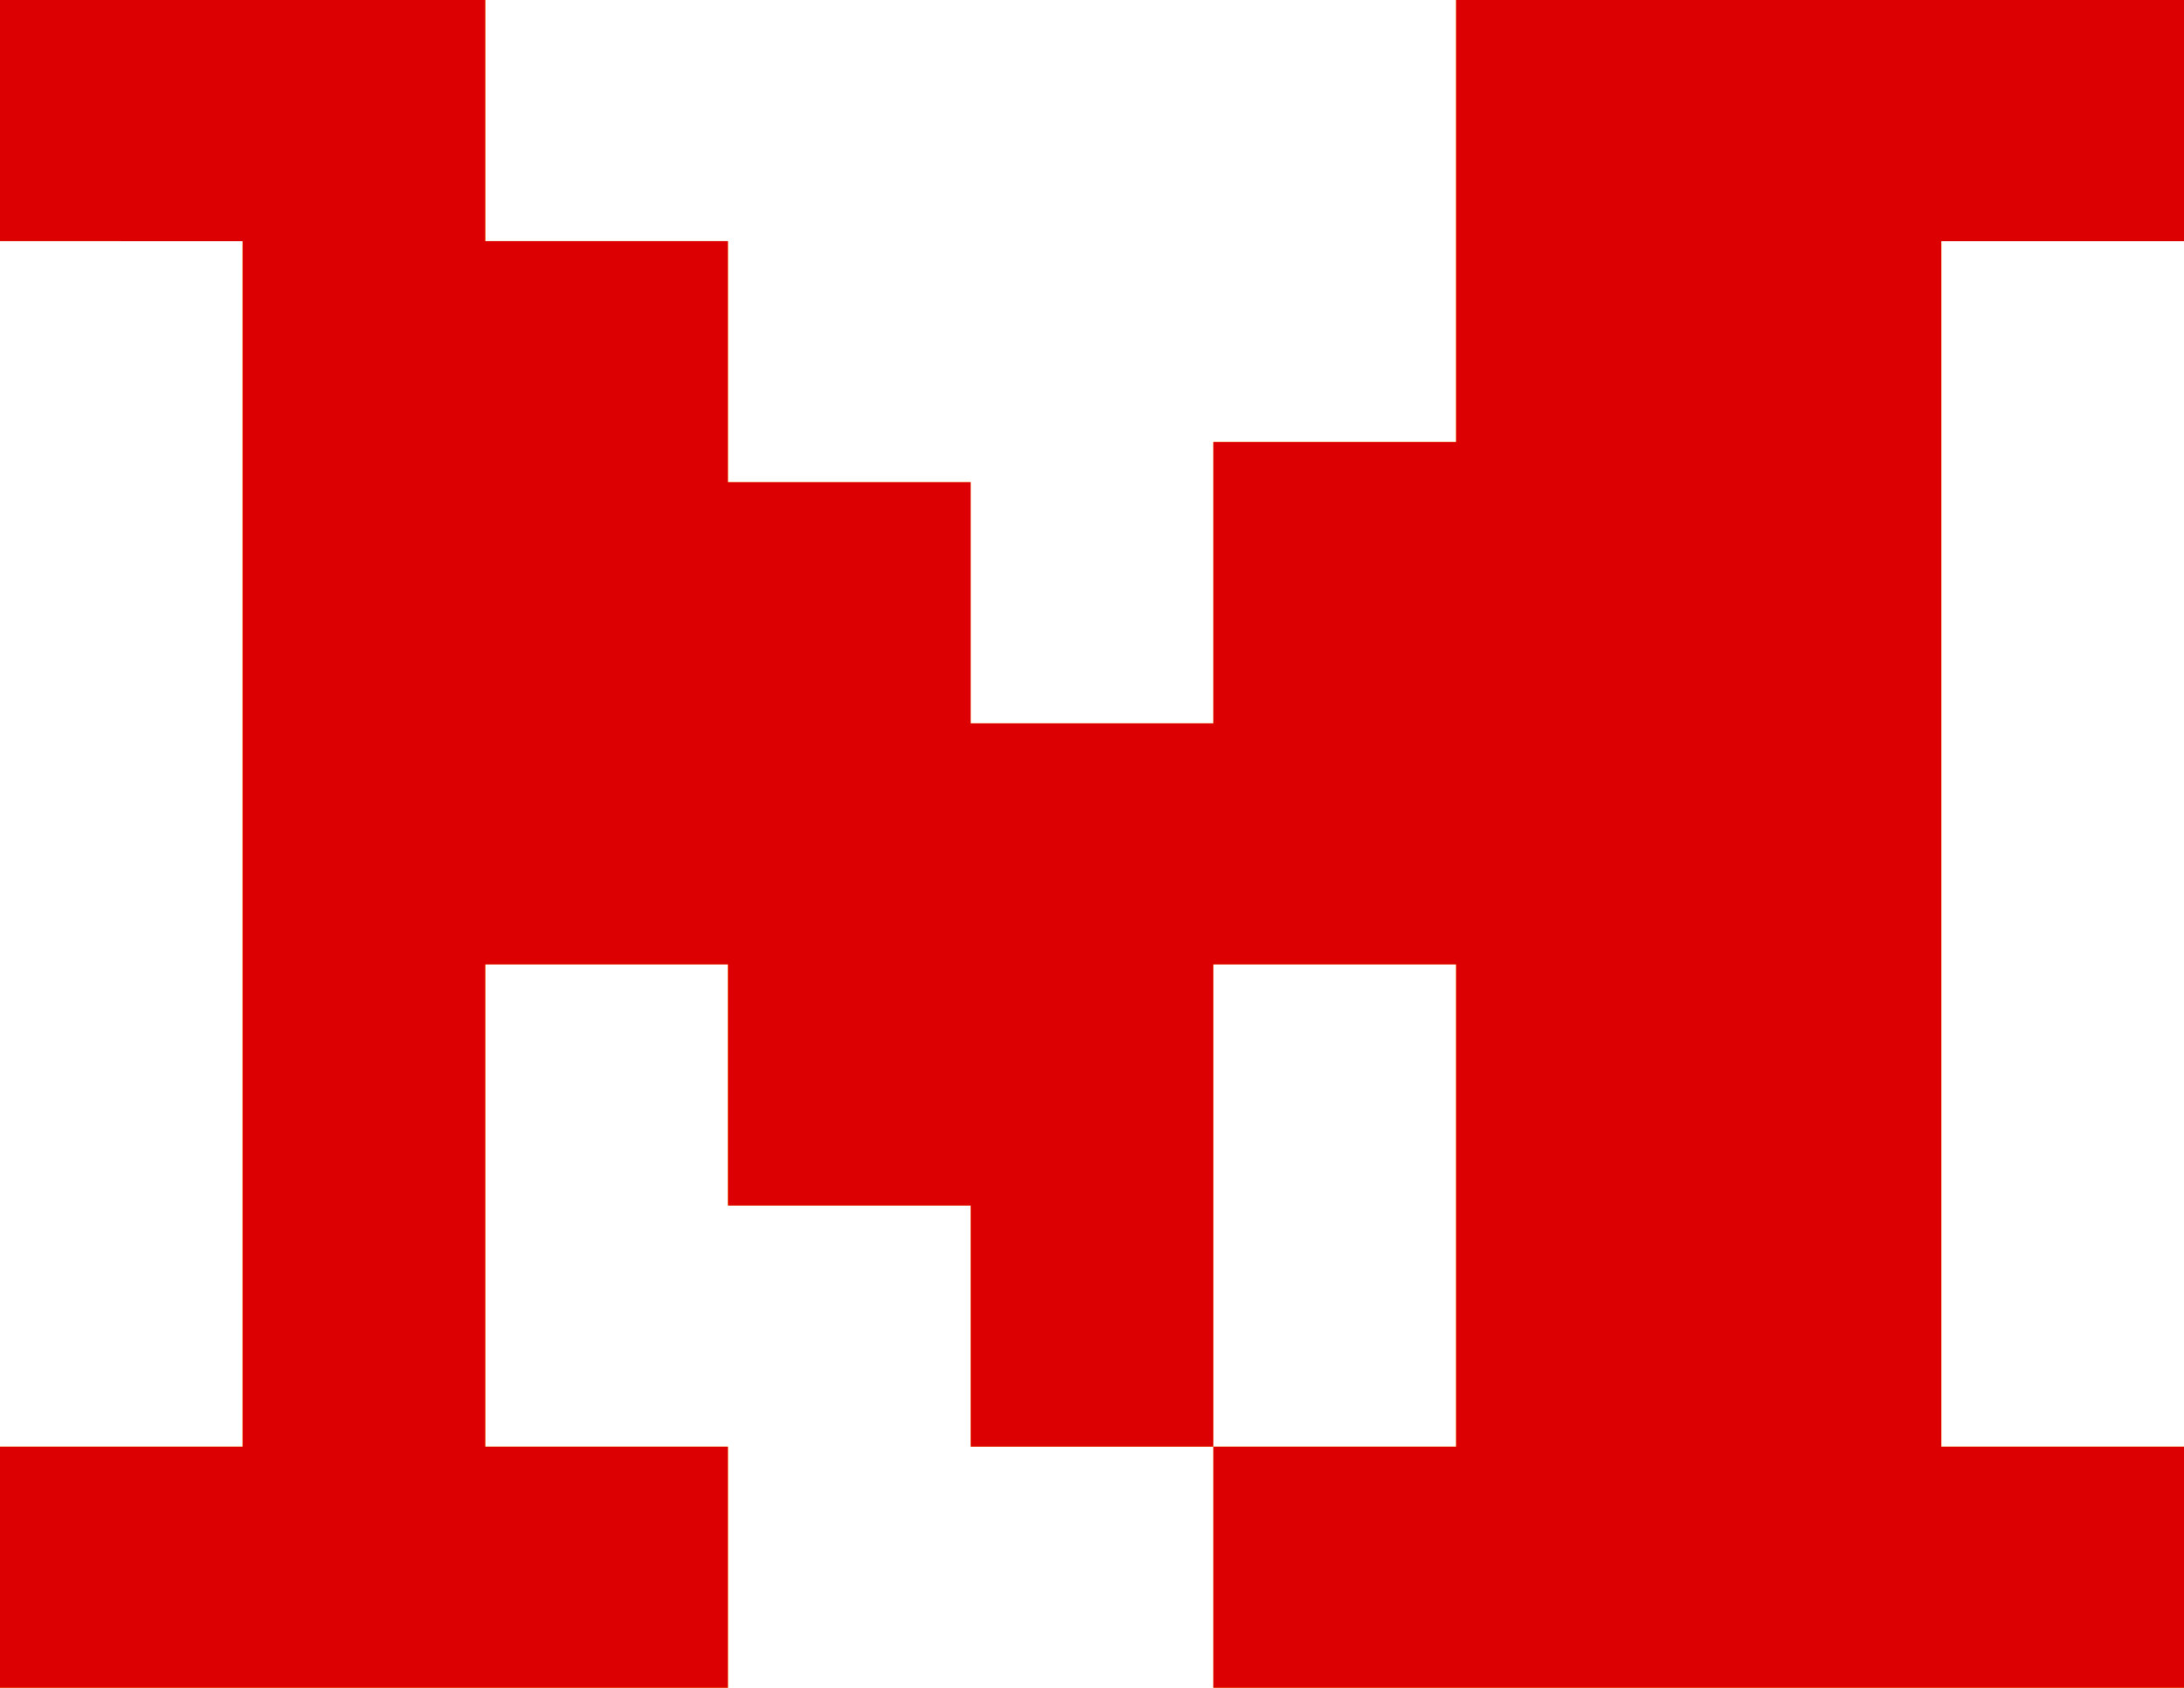
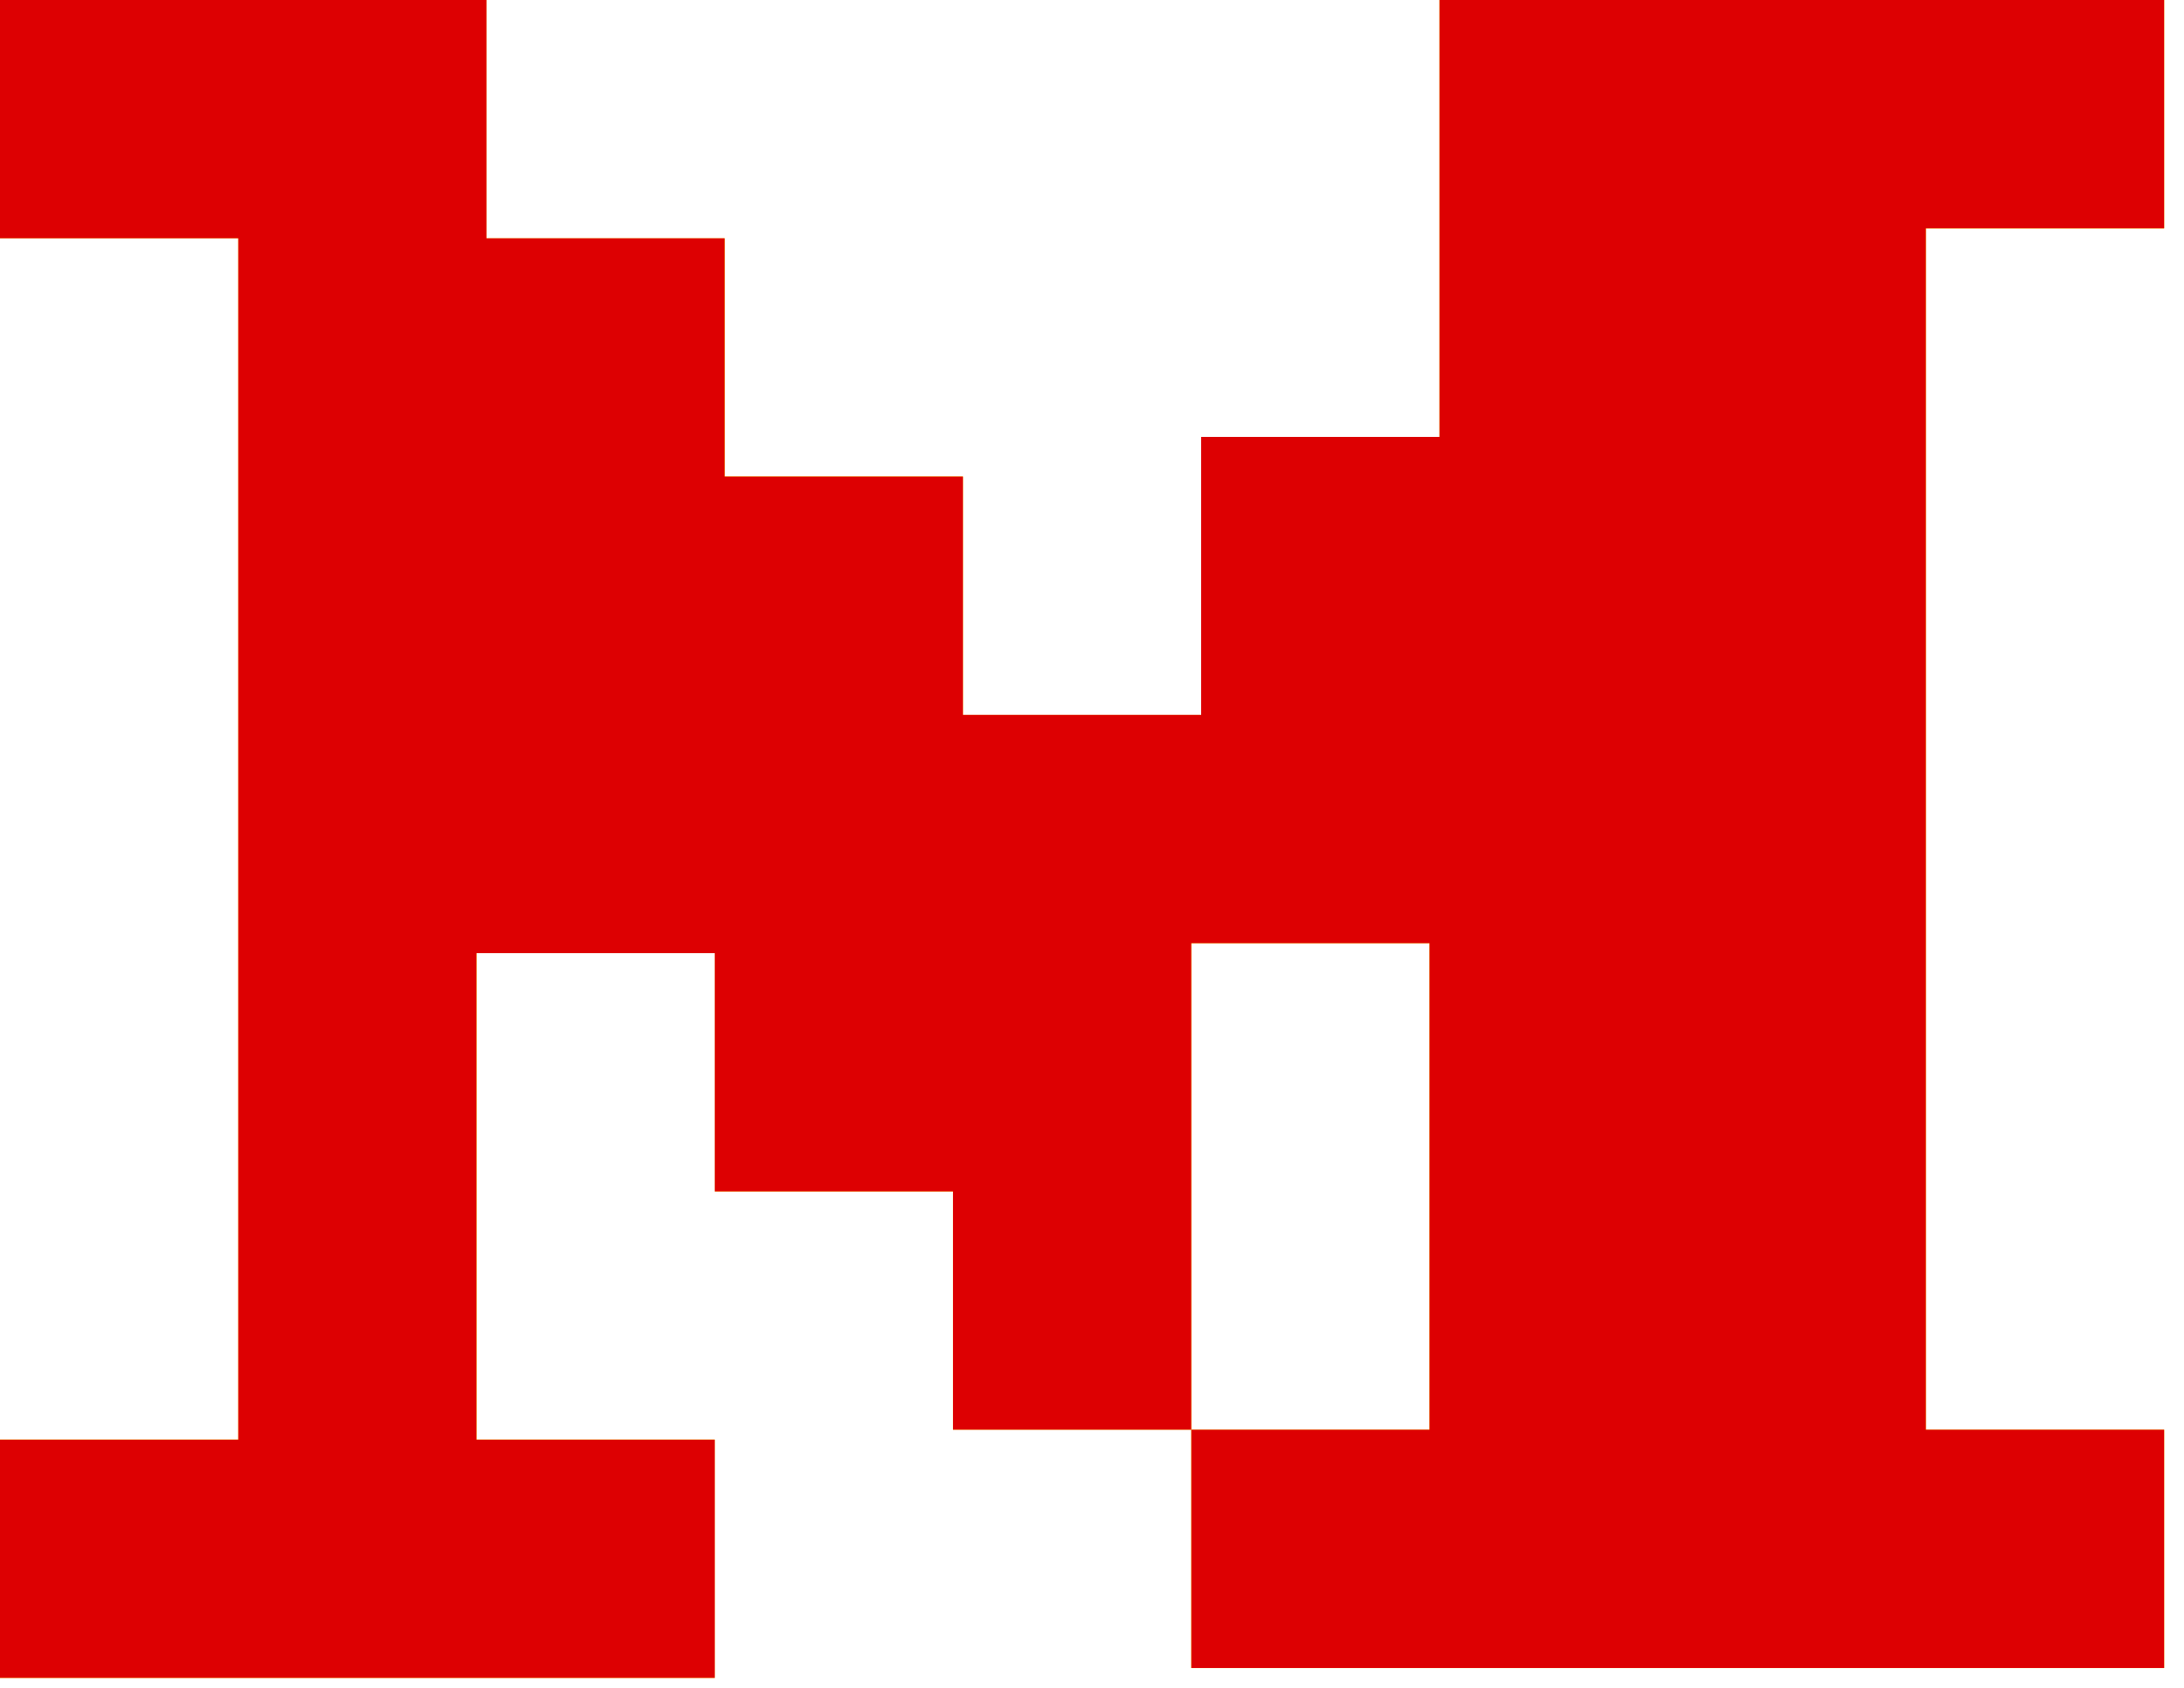
- <svg xmlns="http://www.w3.org/2000/svg" xmlns:xlink="http://www.w3.org/1999/xlink" width="22" height="17" viewBox="0 0 22 17">
-   <defs>
-     <path id="6142a" d="M293 4199.428v-2.429h4.889v2.429h2.444v2.428h2.445v2.429h2.444v-2.834h2.445V4197H315v2.429h-2.445v12.142H315v2.428h-9.778v-2.428h2.445v-4.857h-2.445v4.857h-2.444v-2.428h-2.445v-2.429h-2.444v4.857h2.444v2.428H293v-2.428h2.444v-12.142z" />
-   </defs>
+ <svg xmlns="http://www.w3.org/2000/svg" version="1.1" id="Layer_1" x="0px" y="0px" viewBox="0 0 22 17" style="enable-background:new 0 0 22 17;" xml:space="preserve">
+   <style type="text/css">
+ 	.st0{fill:#FEF502;}
+ 	.st1{fill:#DD0002;}
+ </style>
  <g>
    <g transform="translate(-293 -4197)">
-       <use fill="#fef502" xlink:href="#6142a" />
-       <use fill="#dd0002" xlink:href="#6142a" />
+       <g>
+         <path class="st0" d="M293,4199.4v-2.4h4.9v2.4h2.4v2.4h2.4v2.4h2.4v-2.8h2.4v-4.5h7.3v2.4h-2.4v12.1h2.4v2.4h-9.8v-2.4h2.4v-4.9     h-2.4v4.9h-2.4v-2.4h-2.4v-2.4h-2.4v4.9h2.4v2.4H293v-2.4h2.4v-12.1L293,4199.4z" />
+       </g>
+       <g>
+         <path class="st1" d="M293,4199.4v-2.4h4.9v2.4h2.4v2.4h2.4v2.4h2.4v-2.8h2.4v-4.5h7.3v2.4h-2.4v12.1h2.4v2.4h-9.8v-2.4h2.4v-4.9     h-2.4v4.9h-2.4v-2.4h-2.4v-2.4h-2.4v4.9h2.4v2.4H293v-2.4h2.4v-12.1L293,4199.4z" />
+       </g>
    </g>
  </g>
</svg>
